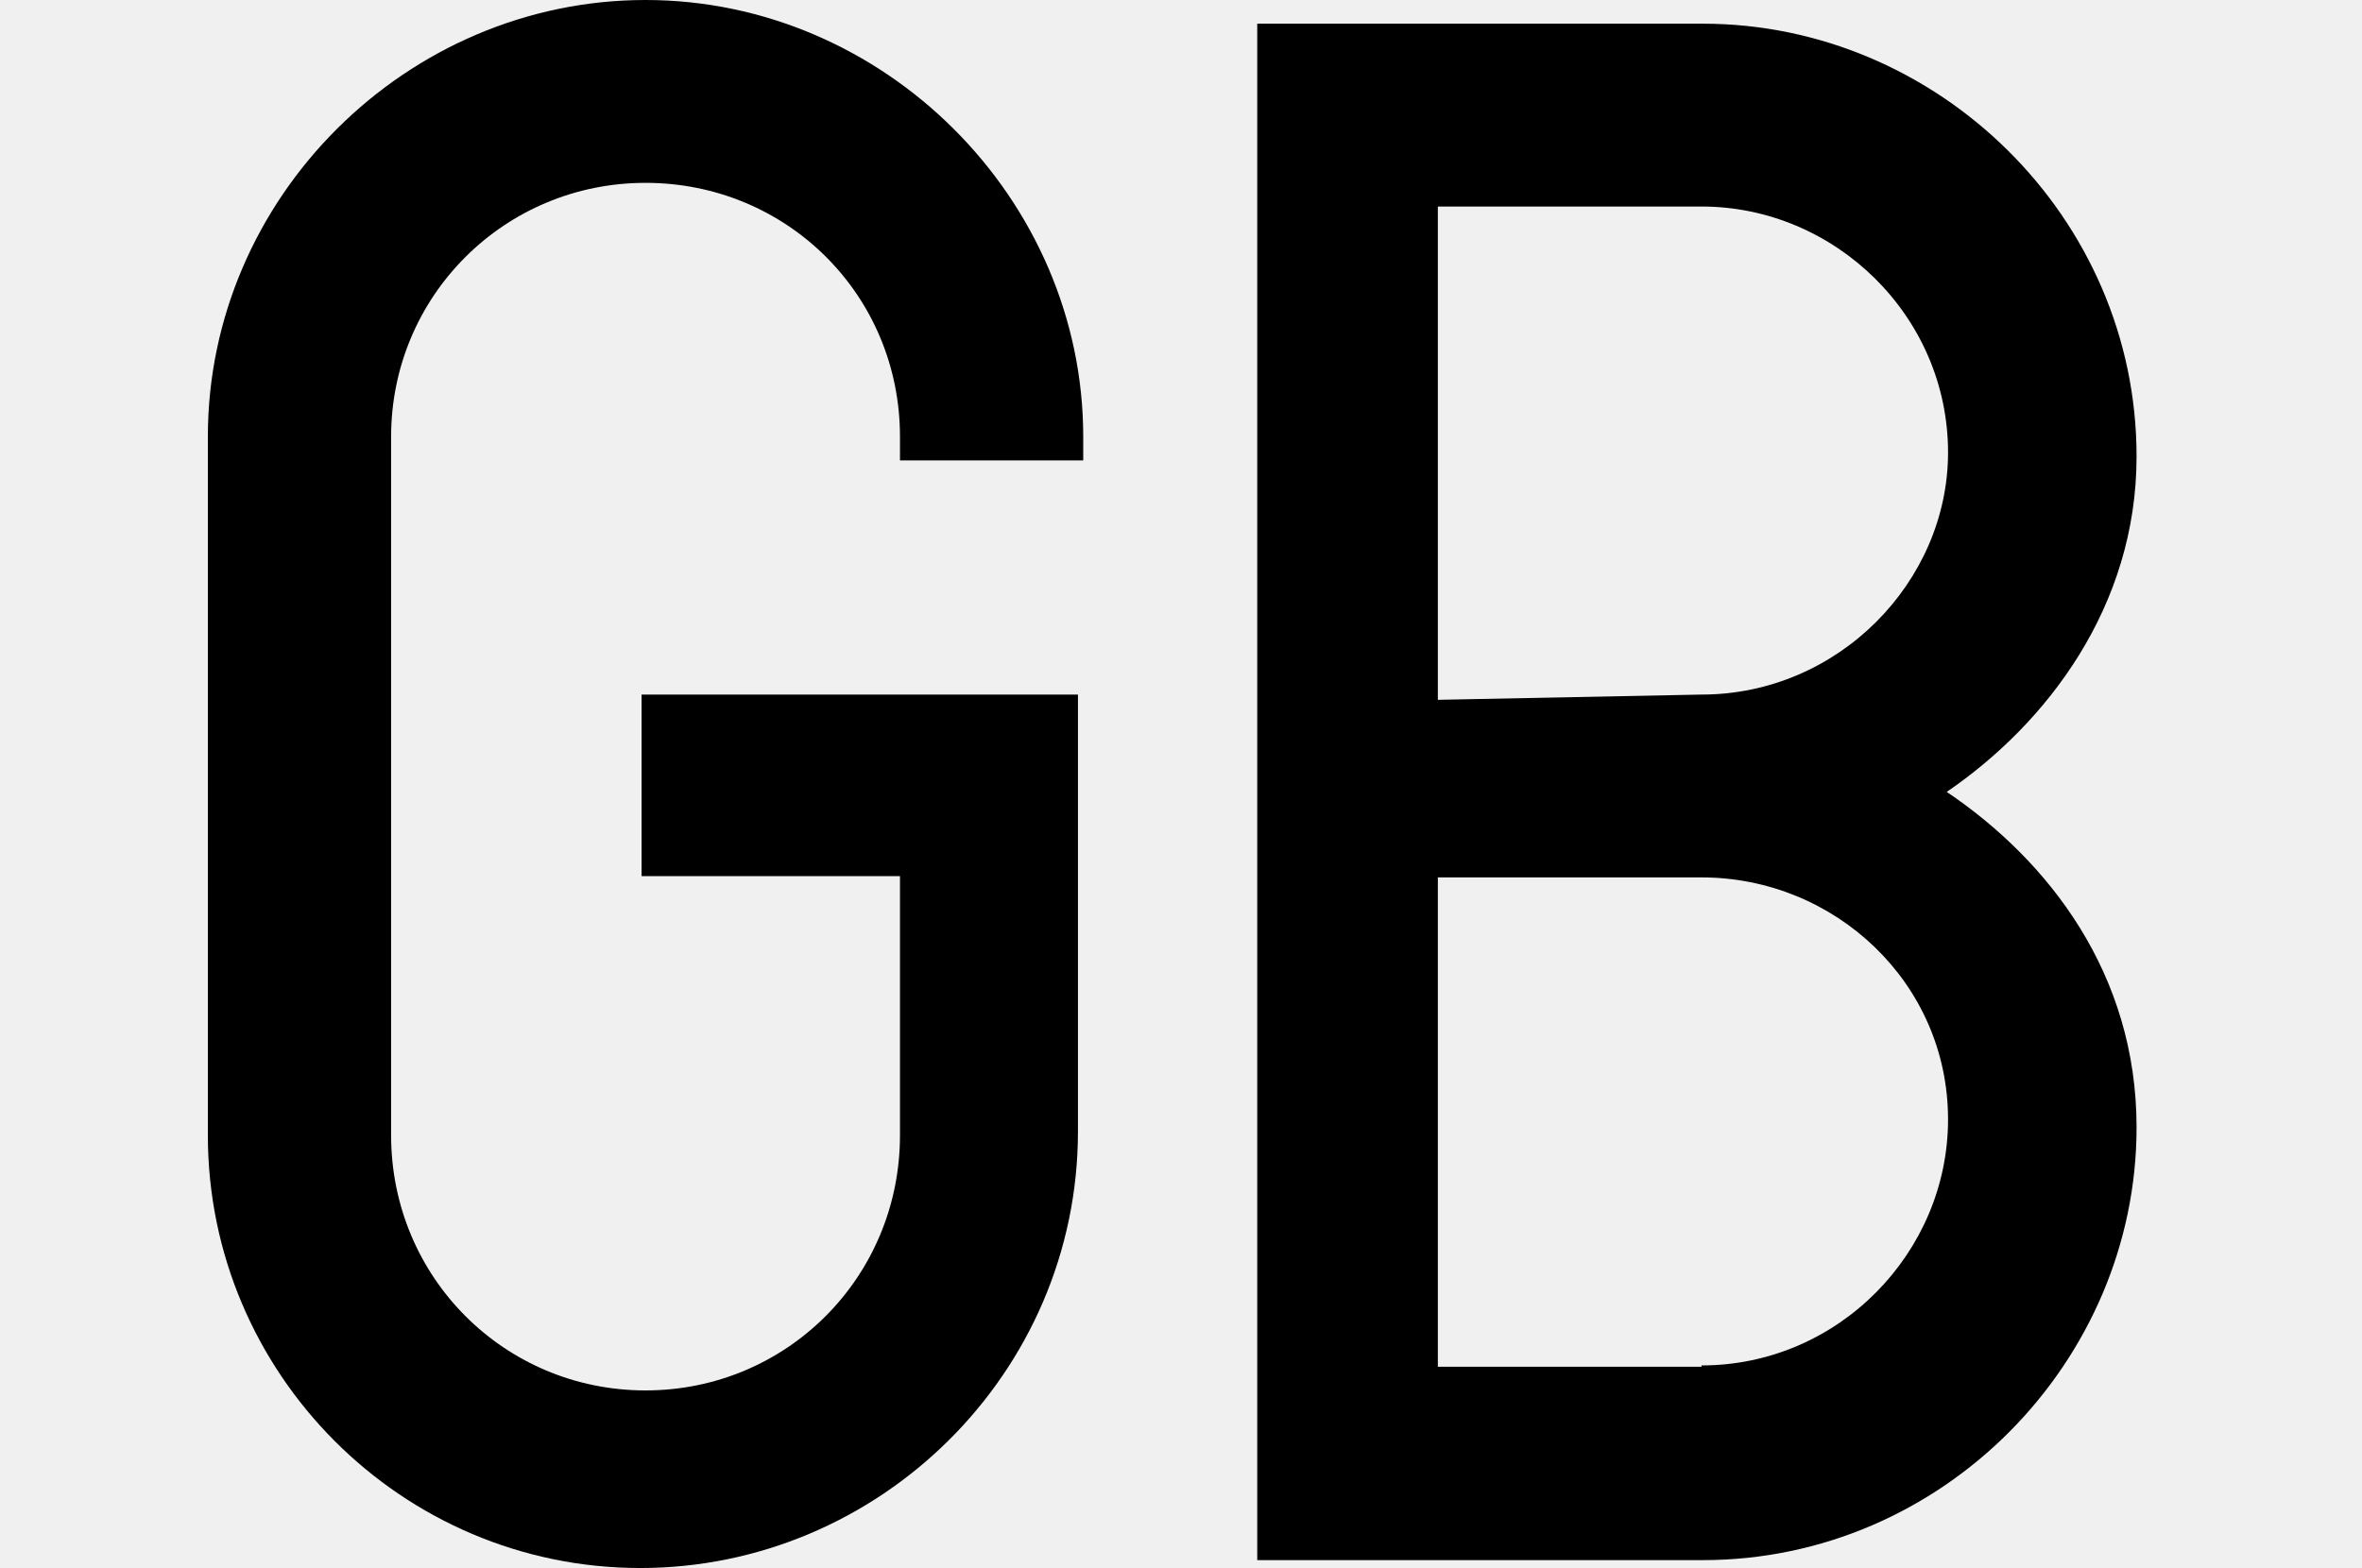
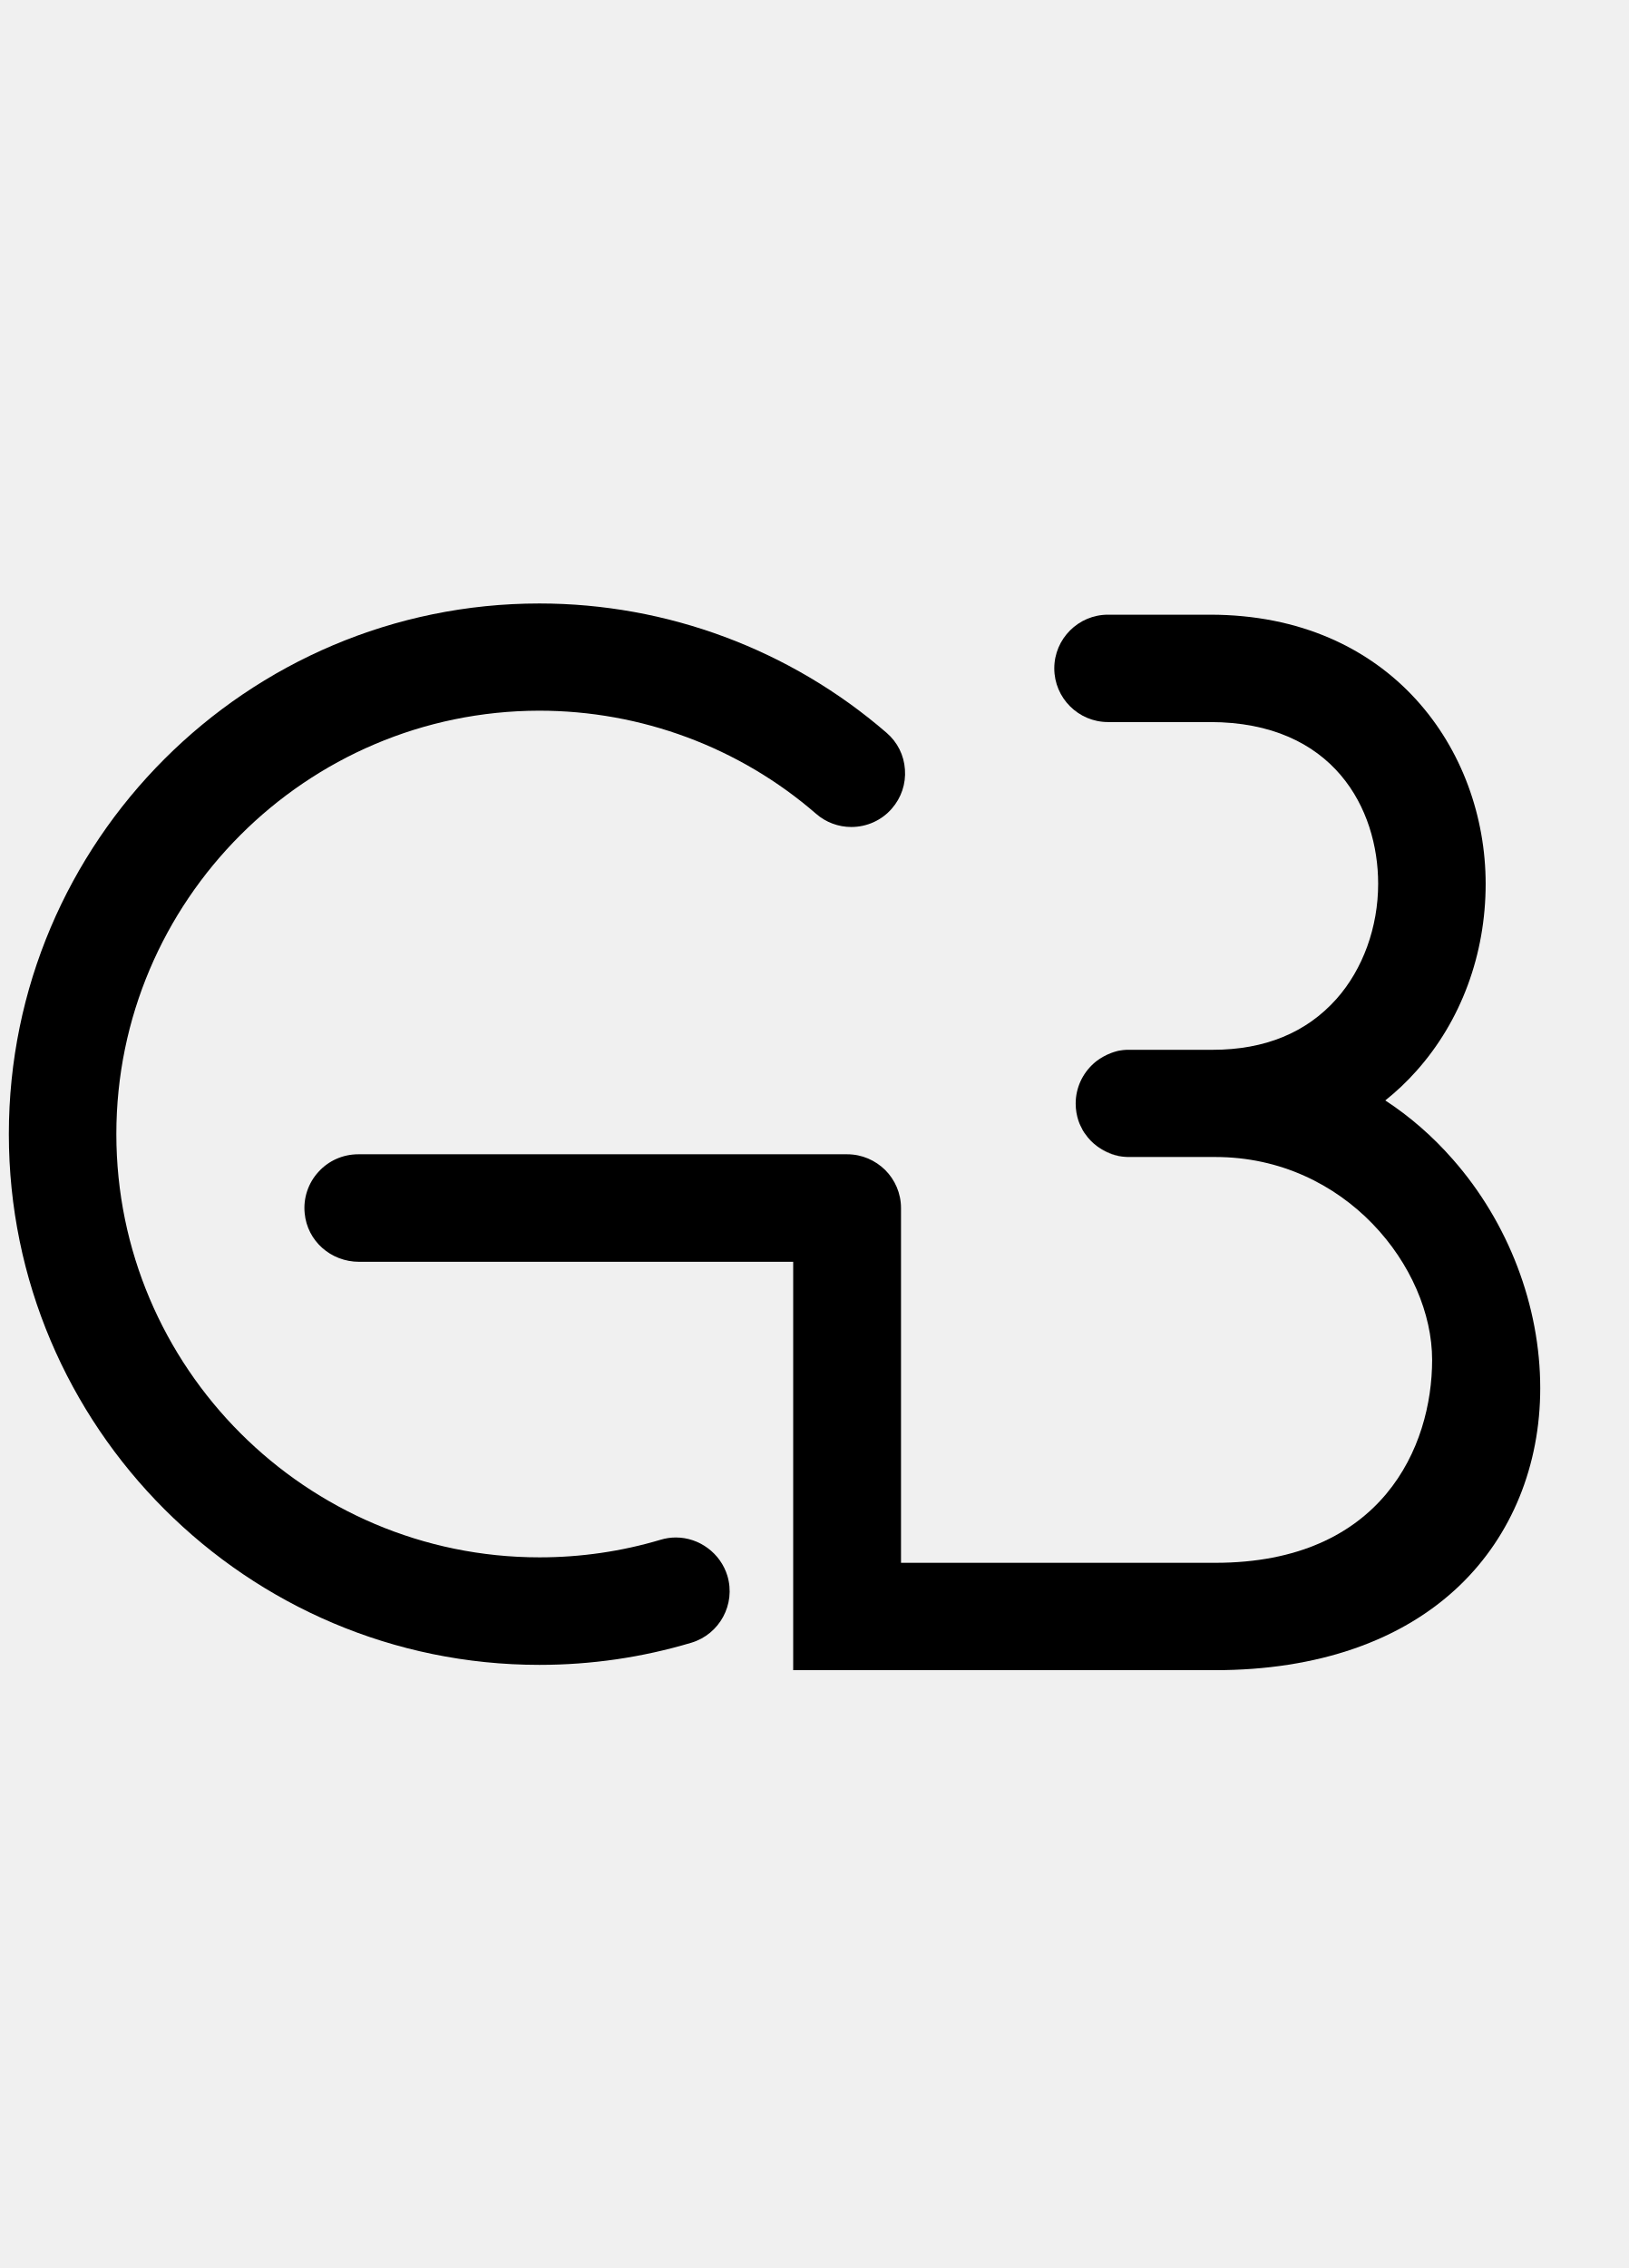
- <svg xmlns="http://www.w3.org/2000/svg" width="125" height="83" viewBox="0 0 125 83" fill="none">
-   <path d="M11 60.092V23.118C11 10.445 21.535 0 34.163 0C46.791 0 57.326 10.515 57.326 23.118V24.371H47.628V23.118C47.628 15.598 41.628 9.679 34.163 9.679C26.698 9.679 20.698 15.667 20.698 23.118V60.092C20.698 67.612 26.698 73.6 34.163 73.6C41.628 73.6 47.628 67.612 47.628 60.092V46.375H33.953V36.766H57.047V59.883C57.047 72.695 46.512 83.001 33.884 83.001C21.256 83.001 11 72.695 11 60.092Z" fill="black" />
-   <path d="M66.535 1.254H90.117C102.535 1.254 113.07 11.489 113.07 24.162C113.07 32.1 108.326 38.297 103.024 41.918C108.396 45.539 113.07 51.527 113.07 59.674C113.07 72.068 102.814 82.583 90.117 82.583H66.535V1.254ZM90.047 36.766C97.303 36.766 103.093 30.777 103.093 23.953C103.093 16.712 97.093 10.932 90.047 10.932H76.093V37.044L90.047 36.766ZM90.047 72.277C97.303 72.277 103.093 66.289 103.093 59.256C103.093 52.015 97.093 46.444 90.047 46.444H76.093V72.347H90.047V72.277Z" fill="black" />
+ <svg xmlns="http://www.w3.org/2000/svg" width="51" height="71" viewBox="0 0 51 71" fill="none">
+   <path d="M16.889 52.119C7.731 52.119 0.277 44.666 0.277 35.503C0.277 26.34 7.731 18.892 16.889 18.892C20.881 18.892 24.741 20.33 27.761 22.941C28.102 23.235 28.306 23.644 28.335 24.09C28.368 24.536 28.221 24.973 27.927 25.31C27.609 25.68 27.143 25.889 26.654 25.889C26.251 25.889 25.857 25.742 25.553 25.476C23.151 23.392 20.07 22.248 16.884 22.248C9.587 22.258 3.643 28.201 3.643 35.503C3.643 42.805 9.587 48.753 16.894 48.753C18.185 48.753 19.457 48.568 20.682 48.203C20.839 48.155 21 48.131 21.162 48.131C21.897 48.131 22.562 48.625 22.776 49.332C23.042 50.22 22.534 51.16 21.646 51.426C20.103 51.887 18.508 52.119 16.889 52.119Z" fill="black" />
+   <path d="M48.227 43.455C48.227 45.876 47.334 48.065 45.711 49.627C43.907 51.364 41.258 52.285 38.044 52.285H24.836V39.501H11.244C10.356 39.501 9.62 38.845 9.54 37.981C9.492 37.511 9.649 37.036 9.972 36.685C10.29 36.334 10.741 36.135 11.216 36.135H26.526C26.991 36.135 27.409 36.324 27.718 36.628C28.022 36.932 28.212 37.355 28.212 37.82V48.924H38.053C43.275 48.924 44.842 45.288 44.842 42.572C44.842 39.681 42.131 36.22 38.053 36.22H35.366C35.347 36.22 35.328 36.22 35.309 36.22C35.281 36.22 35.252 36.215 35.228 36.215C35.195 36.21 35.162 36.21 35.129 36.206C34.896 36.172 34.678 36.087 34.488 35.973C34.445 35.945 34.402 35.921 34.364 35.892L34.359 35.888C34.322 35.859 34.283 35.826 34.245 35.797C34.179 35.74 34.122 35.679 34.065 35.612C34.041 35.584 34.018 35.55 33.994 35.517C33.98 35.498 33.965 35.479 33.951 35.46C33.918 35.413 33.889 35.361 33.866 35.308C33.856 35.289 33.842 35.266 33.828 35.233C33.794 35.166 33.738 35.024 33.704 34.829C33.69 34.739 33.681 34.644 33.681 34.549C33.681 34.05 33.899 33.604 34.241 33.295C34.269 33.272 34.298 33.243 34.331 33.219C34.469 33.115 34.621 33.03 34.782 32.968C34.81 32.958 34.834 32.949 34.863 32.939C34.886 32.93 34.915 32.925 34.939 32.916C34.967 32.906 35 32.901 35.034 32.892C35.076 32.883 35.114 32.878 35.162 32.873C35.228 32.864 35.295 32.864 35.361 32.864H37.972C39.605 32.864 40.906 32.327 41.846 31.273C42.677 30.338 43.152 29.023 43.152 27.665C43.152 25.334 41.77 22.604 37.887 22.604H34.692C33.766 22.604 33.011 21.849 33.011 20.924C33.011 19.998 33.766 19.243 34.692 19.243H37.887C43.555 19.243 46.518 23.482 46.518 27.67C46.518 29.877 45.749 31.961 44.348 33.528C44.049 33.865 43.721 34.174 43.375 34.449C44.144 34.952 44.856 35.569 45.492 36.296C47.23 38.271 48.227 40.882 48.227 43.455Z" fill="black" />
+   <mask id="path-3-inside-1_1672_1586" fill="white">
+     <path d="M35.119 36.206C34.886 36.172 34.668 36.092 34.478 35.973C34.668 36.087 34.886 36.168 35.119 36.206Z" />
+   </mask>
+   <path d="M35.119 36.206C34.886 36.172 34.668 36.092 34.478 35.973C34.668 36.087 34.886 36.168 35.119 36.206Z" fill="black" />
+   <path d="M35.119 36.206L34.553 40.166L35.764 32.258L35.119 36.206ZM34.478 35.973L36.536 32.543L32.358 39.365L34.478 35.973ZM35.685 32.246C36.001 32.291 36.312 32.403 36.598 32.581L32.358 39.365C33.023 39.781 33.772 40.054 34.553 40.166L35.685 32.246ZM32.42 39.403C33.051 39.782 33.75 40.035 34.474 40.153L35.764 32.258C36.023 32.3 36.285 32.392 36.536 32.543L32.42 39.403Z" fill="#F1B664" fill-opacity="0.5" mask="url(#path-3-inside-1_1672_1586)" />
</svg>
